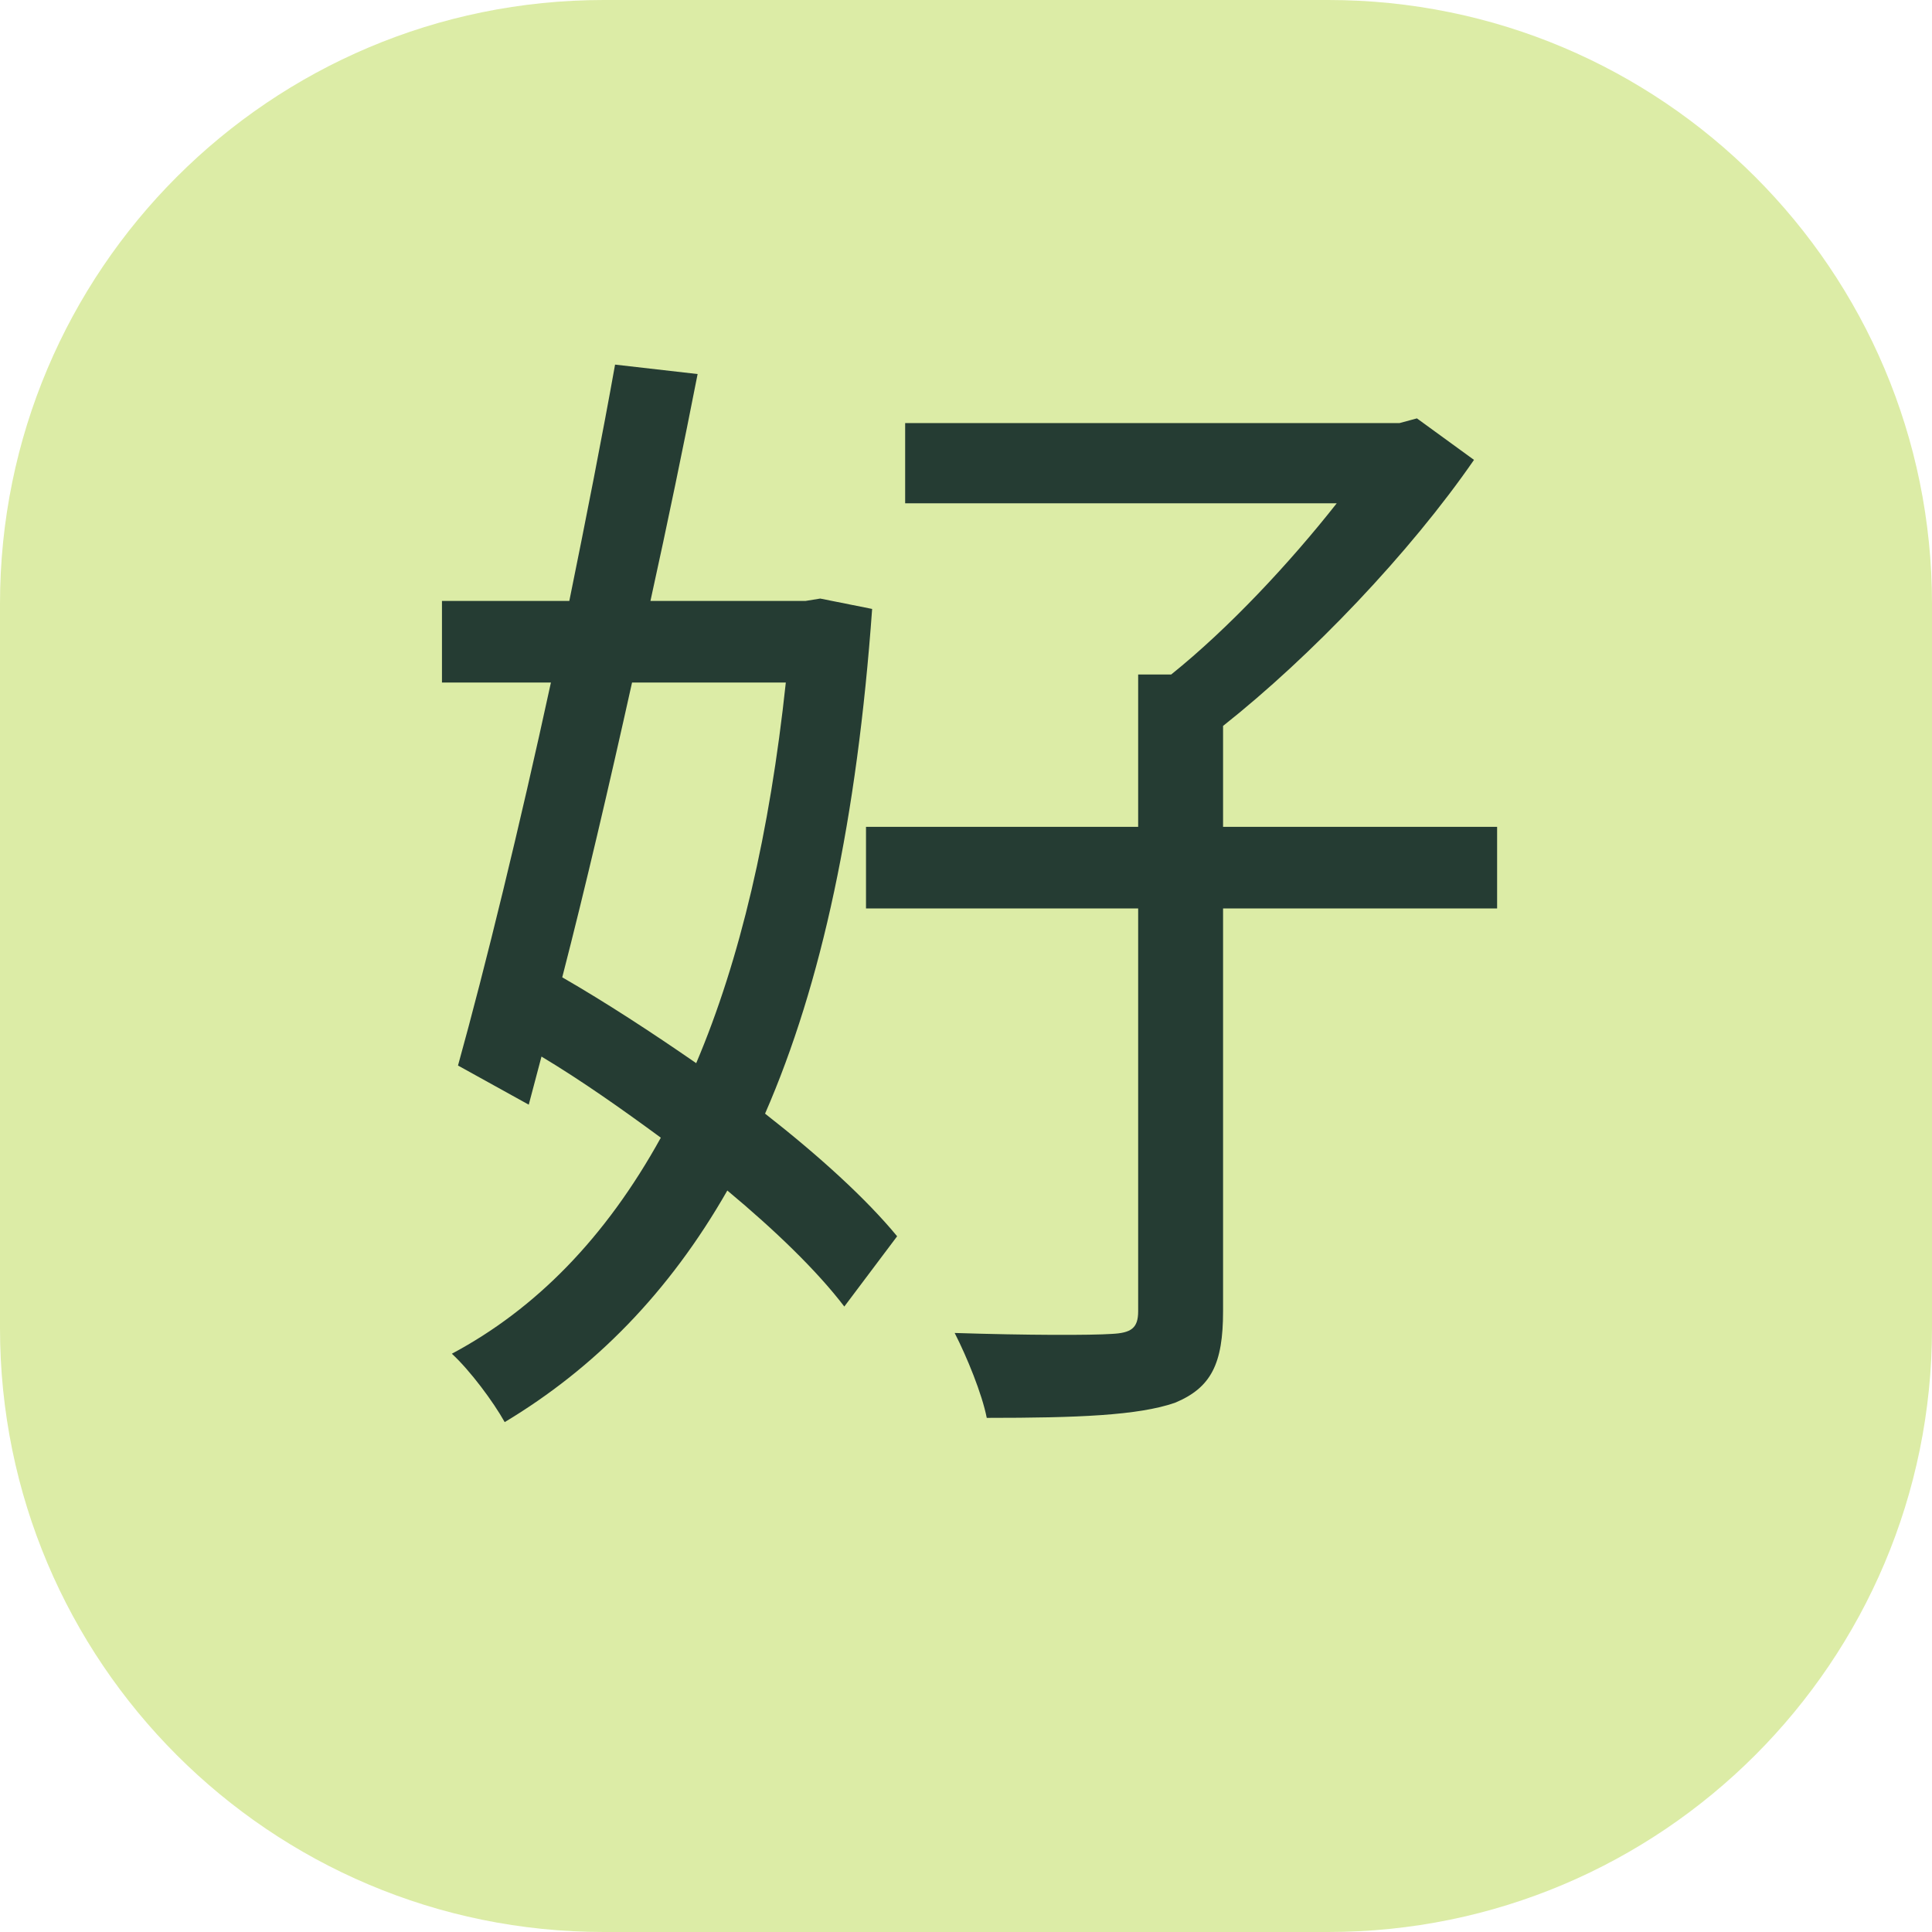
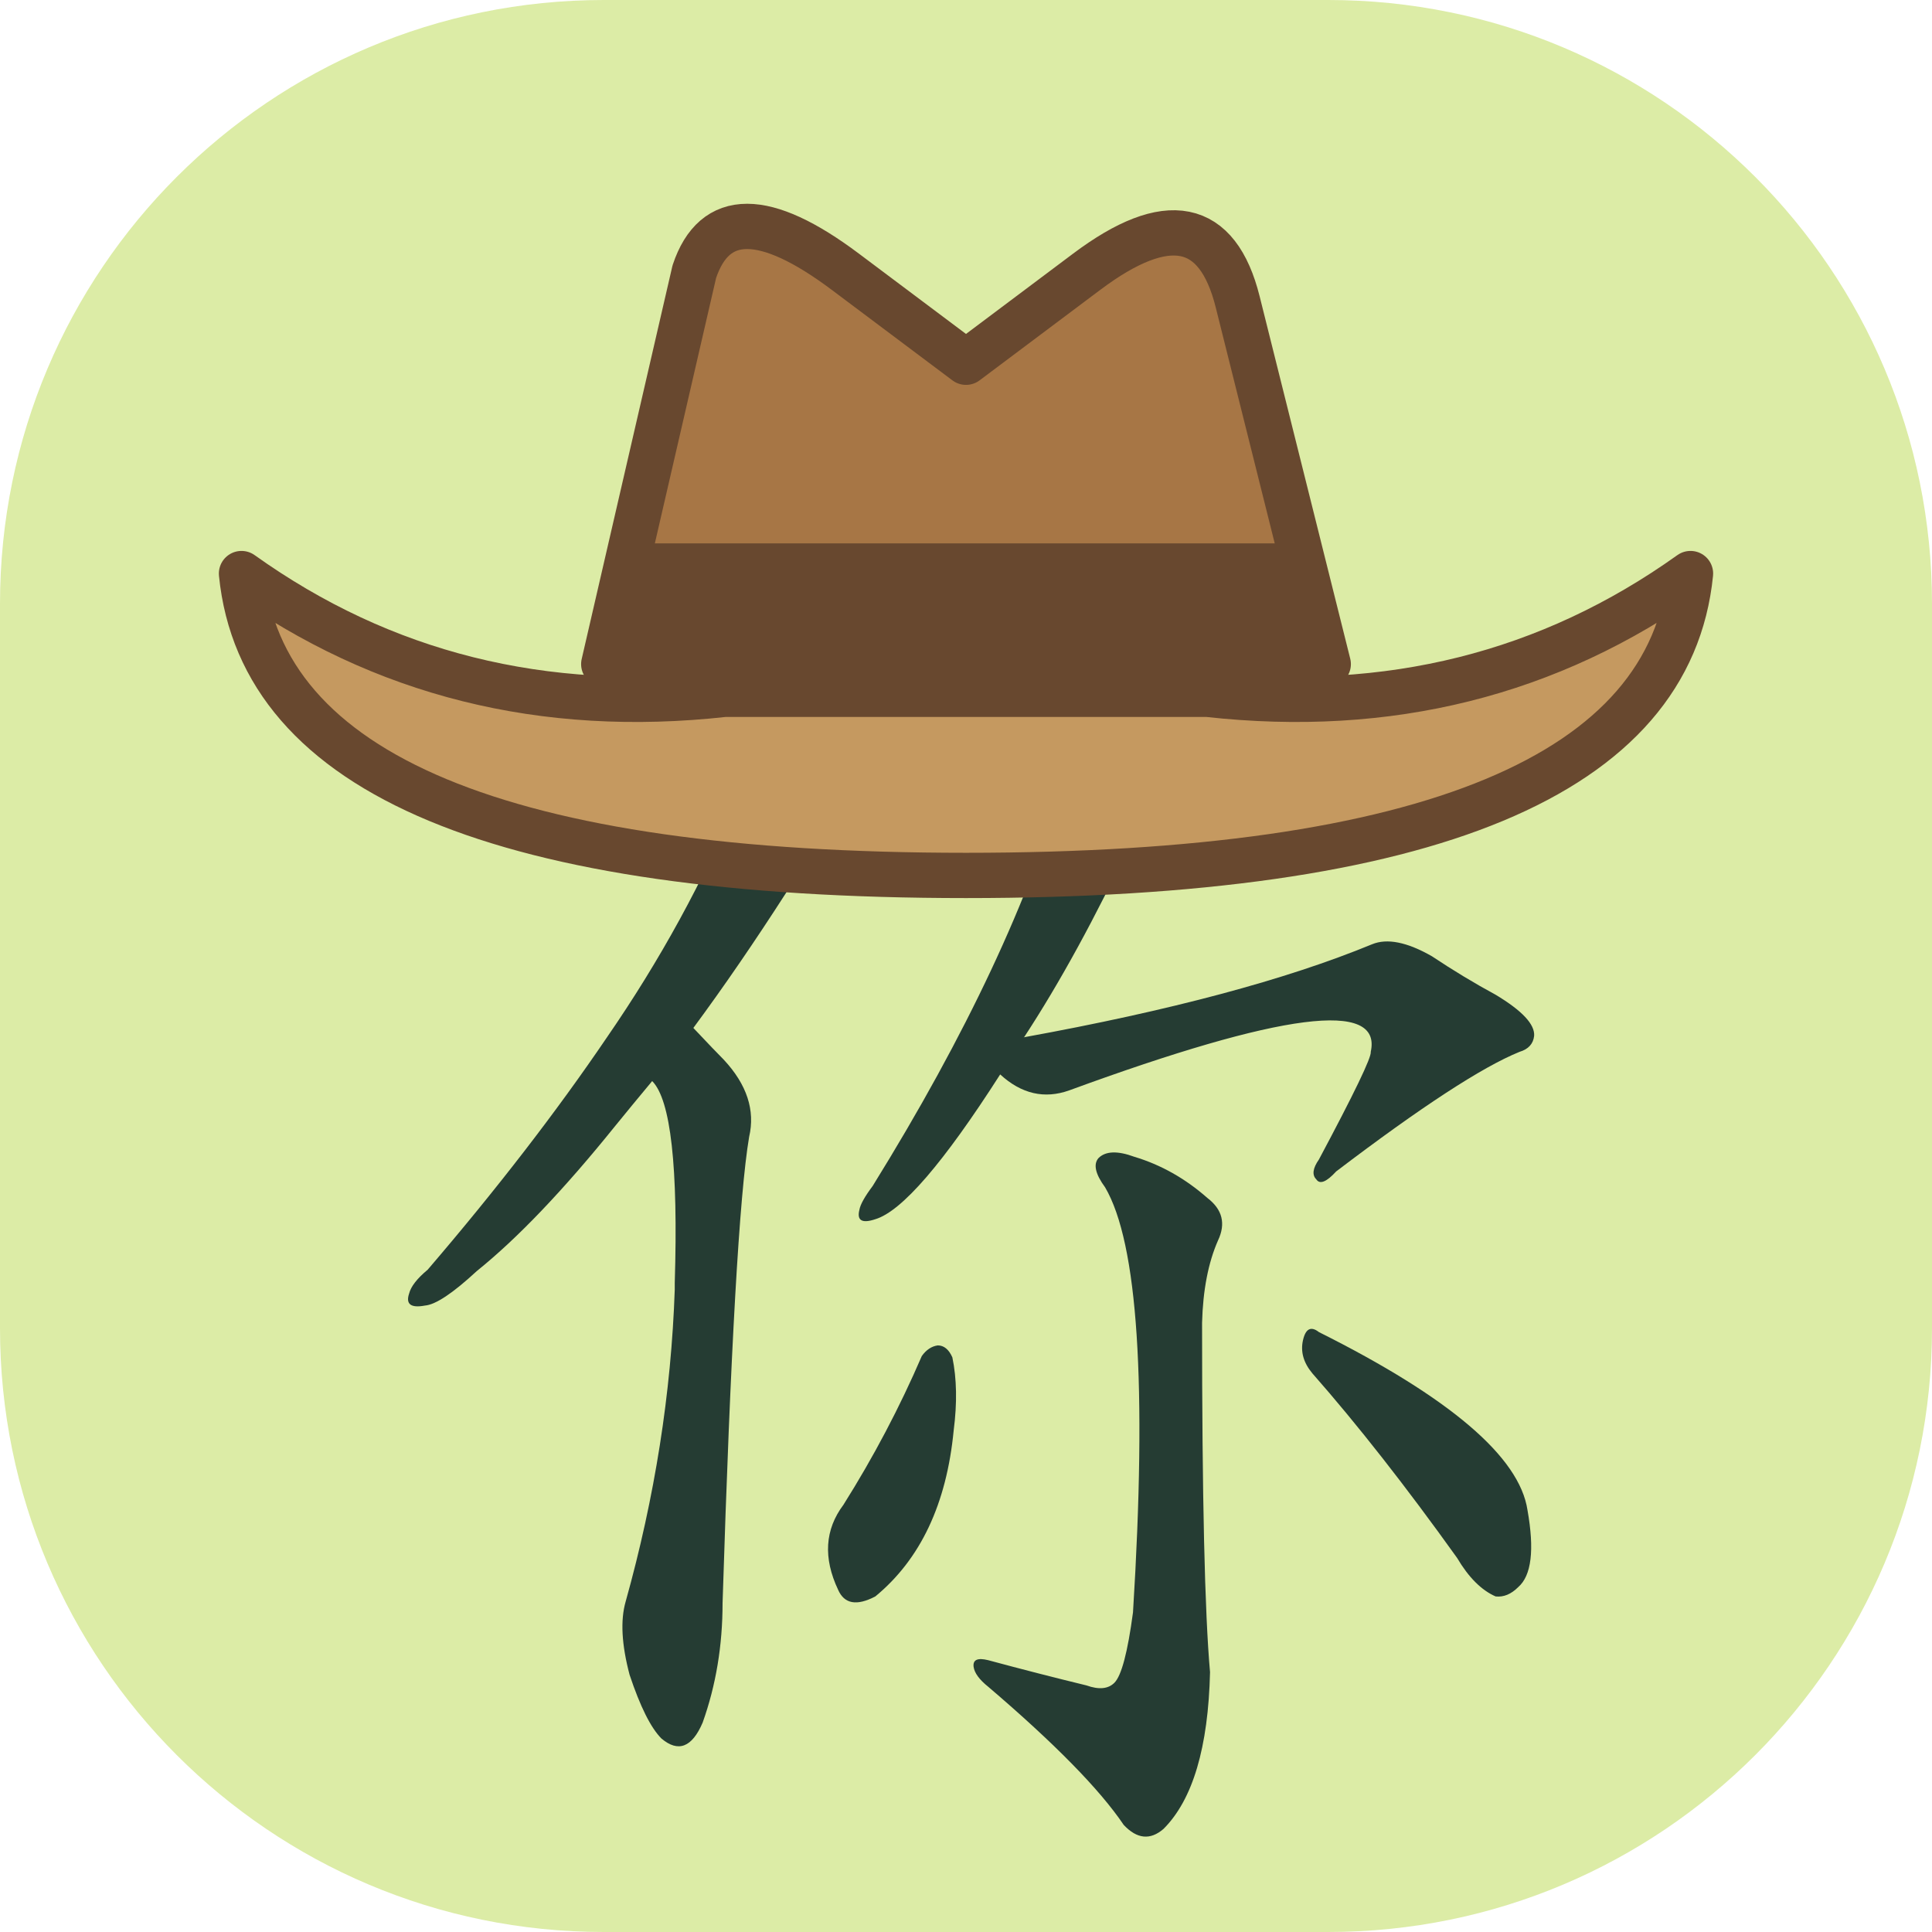
<svg xmlns="http://www.w3.org/2000/svg" viewBox="0 0 64 64">
  <rect width="64" height="64" rx="20" fill="#dceca6" />
-   <text x="32" y="44" text-anchor="middle" font-size="38" fill="#253c33">好</text>
+   <g transform="translate(11 59) scale(.044 -.044)" fill="#253c33">
+     <path d="M 272 567 Q 306 613 342 669 Q 370 718 395 743 Q 405 753 400 769 Q 396 782 365 808 Q 337 827 316 828 Q 297 827 305 802 Q 318 769 306 741 Q 267 647 207 560 Q 150 476 72 385 Q 60 375 58 367 Q 54 355 70 358 Q 82 359 109 384 Q 155 421 213 493 Q 226 509 241 527 L 272 567 Z" />
+     <path d="M 241 527 Q 262 506 258 375 Q 258 374 258 370 Q 254 253 221 135 Q 215 114 224 80 Q 236 44 248 32 Q 267 16 279 44 Q 294 86 294 134 Q 303 420 314 485 Q 321 515 295 543 Q 289 549 272 567 C 251 589 227 553 241 527 Z" />
+     <path d="M 521 560 Q 561 621 602 708 Q 620 751 638 773 Q 645 786 639 799 Q 633 811 602 830 Q 572 846 554 843 Q 535 839 546 817 Q 561 795 552 757 Q 513 619 407 448 Q 398 436 397 430 Q 394 418 409 423 Q 439 432 503 532 L 521 560 Z" />
+     <path d="M 503 532 Q 527 510 555 520 Q 795 608 782 549 Q 783 543 743 468 Q 736 458 741 453 Q 745 447 756 459 Q 852 532 894 549 Q 904 552 905 561 Q 906 574 876 592 Q 852 605 828 621 Q 800 637 783 630 Q 686 590 521 560 C 492 555 479 550 503 532 Z" />
+     <path d="M 568 72 Q 531 81 494 91 Q 482 94 483 86 Q 484 79 494 71 Q 569 7 596 -33 Q 611 -49 626 -36 Q 659 -3 661 82 Q 655 149 655 345 Q 656 382 667 407 Q 676 426 659 439 Q 634 461 604 470 Q 585 477 577 469 Q 571 462 582 447 Q 619 384 603 127 Q 597 82 589 74 Q 582 67 568 72 Z" />
+     <path d="M 444 320 Q 419 262 385 208 Q 364 180 381 144 Q 388 128 409 139 Q 460 181 468 264 Q 472 295 467 319 Q 463 328 456 328 Q 449 327 444 320 Z" />
+     <path d="M 738 307 Q 789 249 847 168 Q 860 146 876 139 Q 885 138 893 146 Q 908 159 900 204 Q 891 264 743 338 Q 734 345 731 332 Q 728 319 738 307 Z" />
+   </g>
+   <path d="M20 22 23 9Q24 6 28 9L32 12 36 9Q40 6 41 10L44 22Z" fill="#a77645" stroke="#68482f" stroke-width="1.5" stroke-linejoin="round" />
+   <path d="m21 18 22 0 1 5H20Z" fill="#68482f" />
+   <path d="M8 19Q15 24 24 23H40Q49 24 56 19 55 29 32 29 9 29 8 19Z" fill="#c59960" stroke="#68482f" stroke-width="1.5" stroke-linejoin="round" />
</svg>
